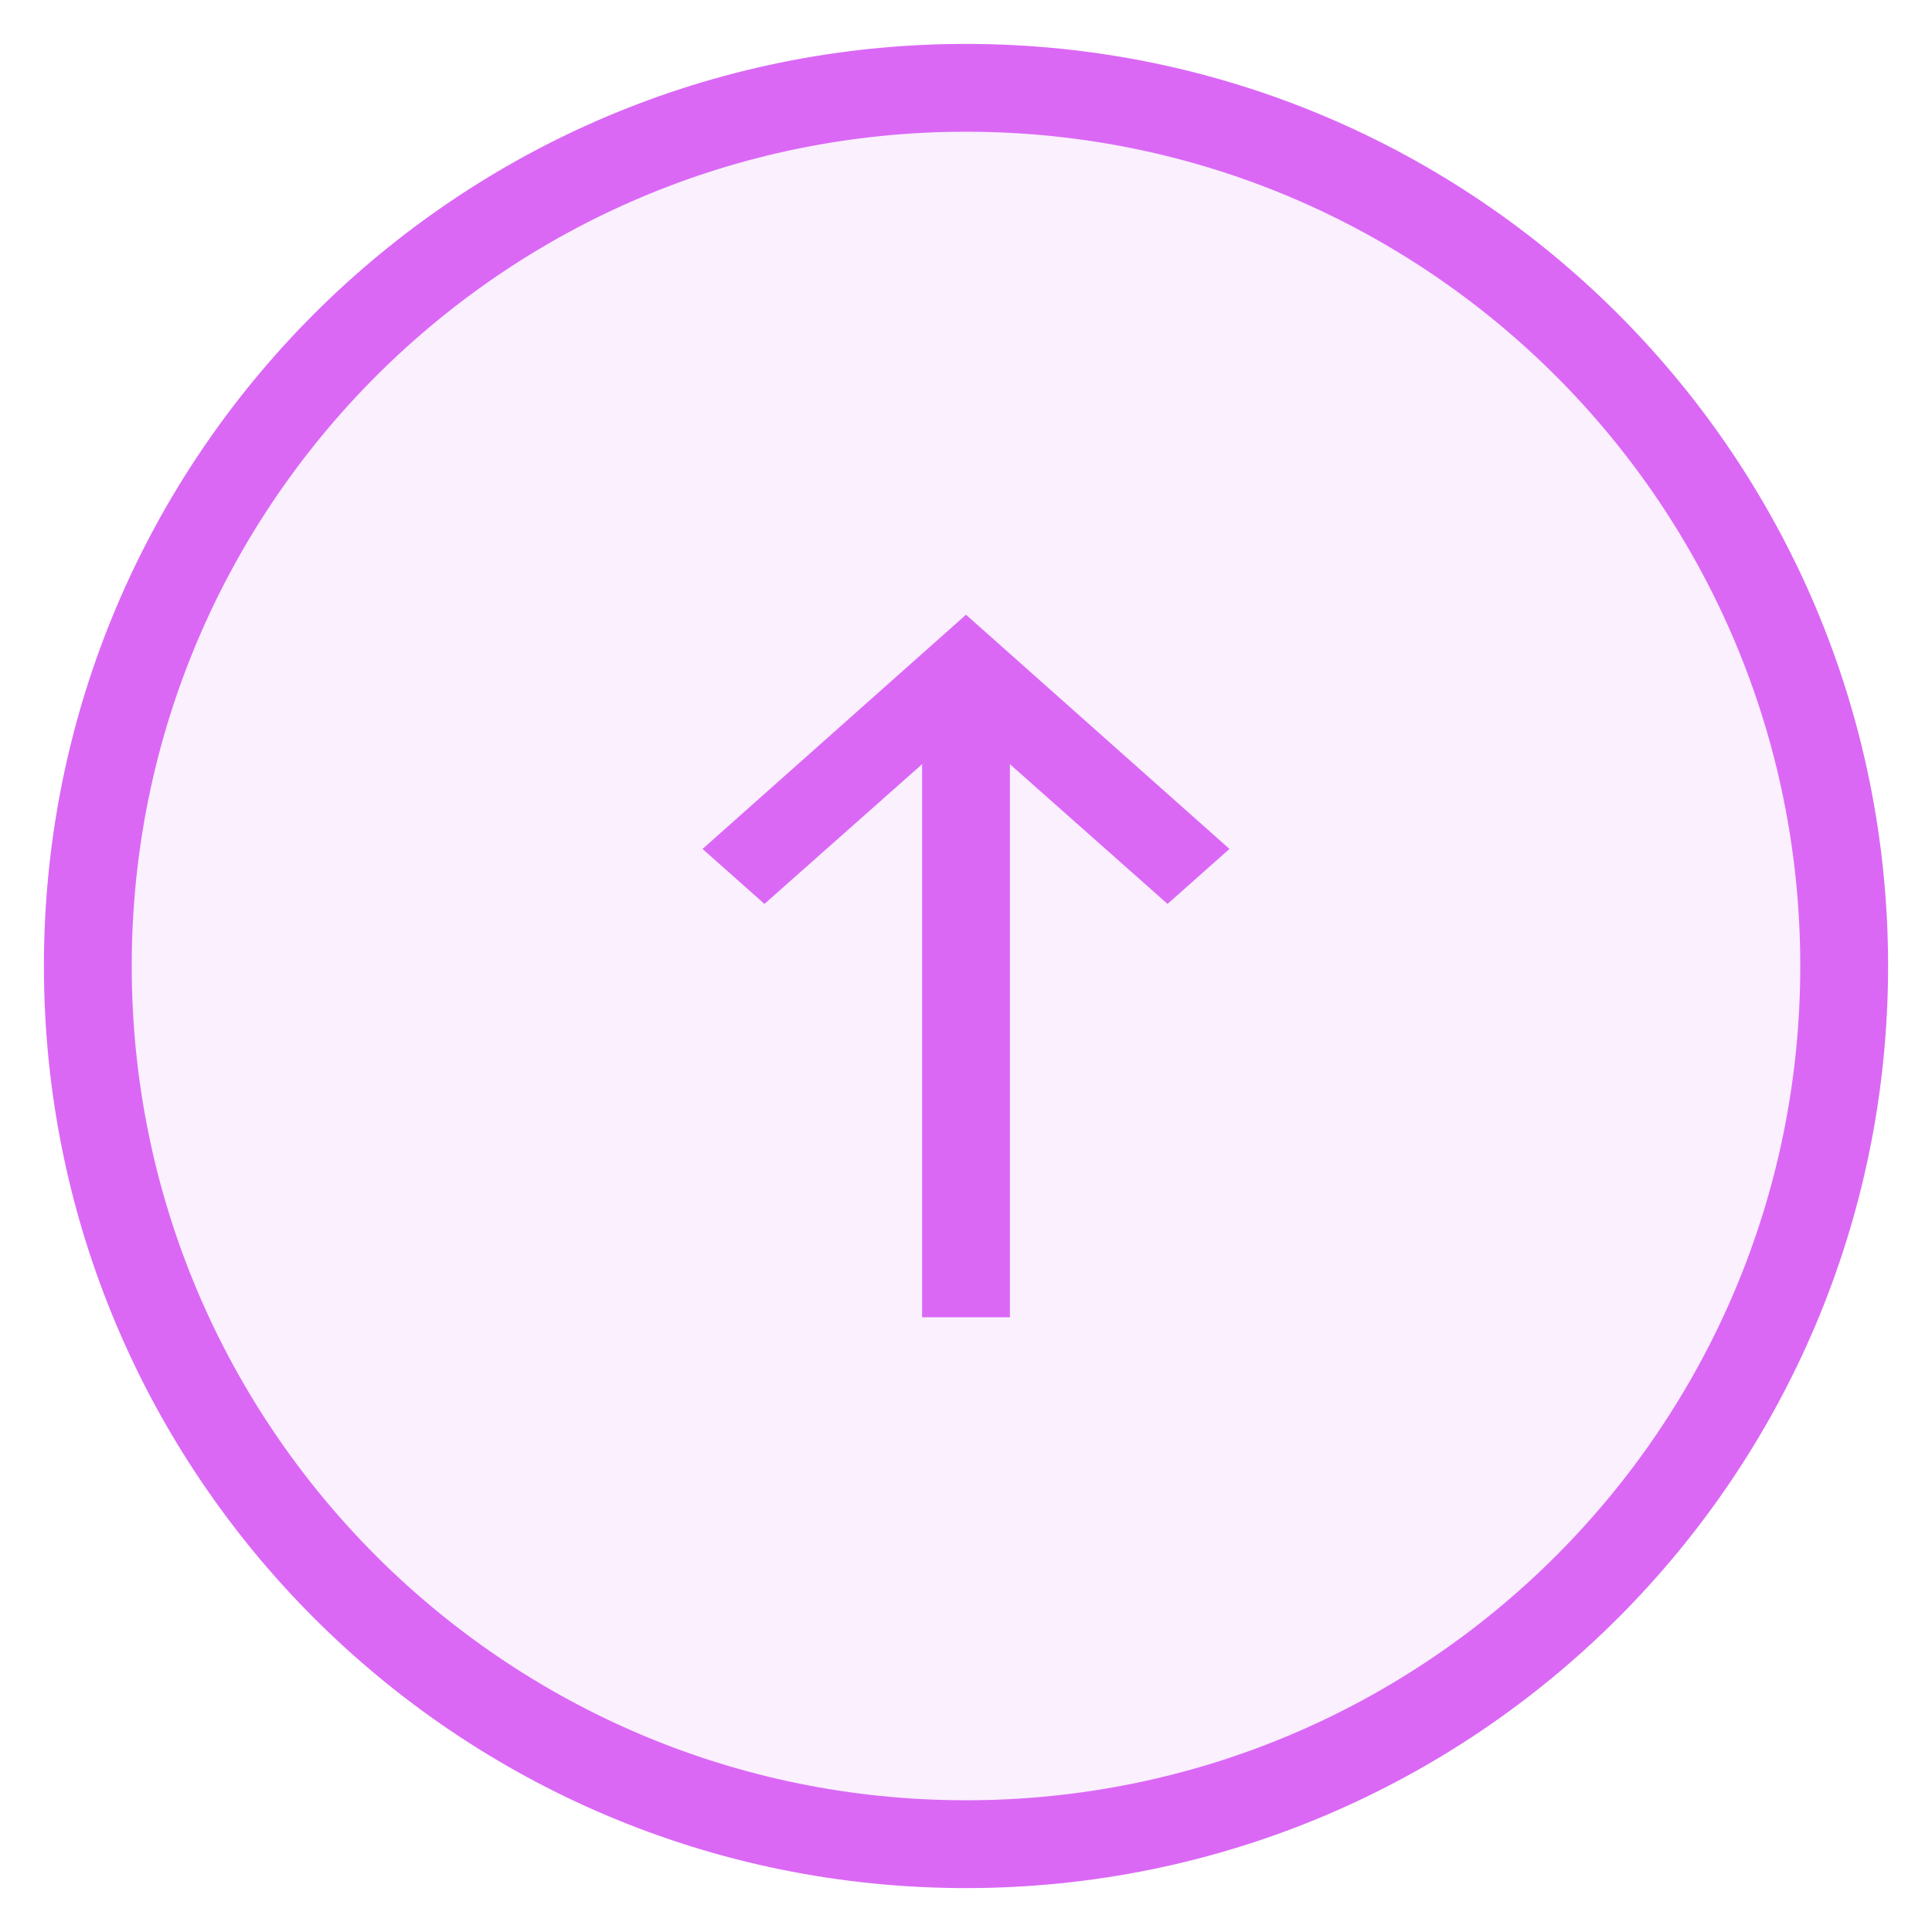
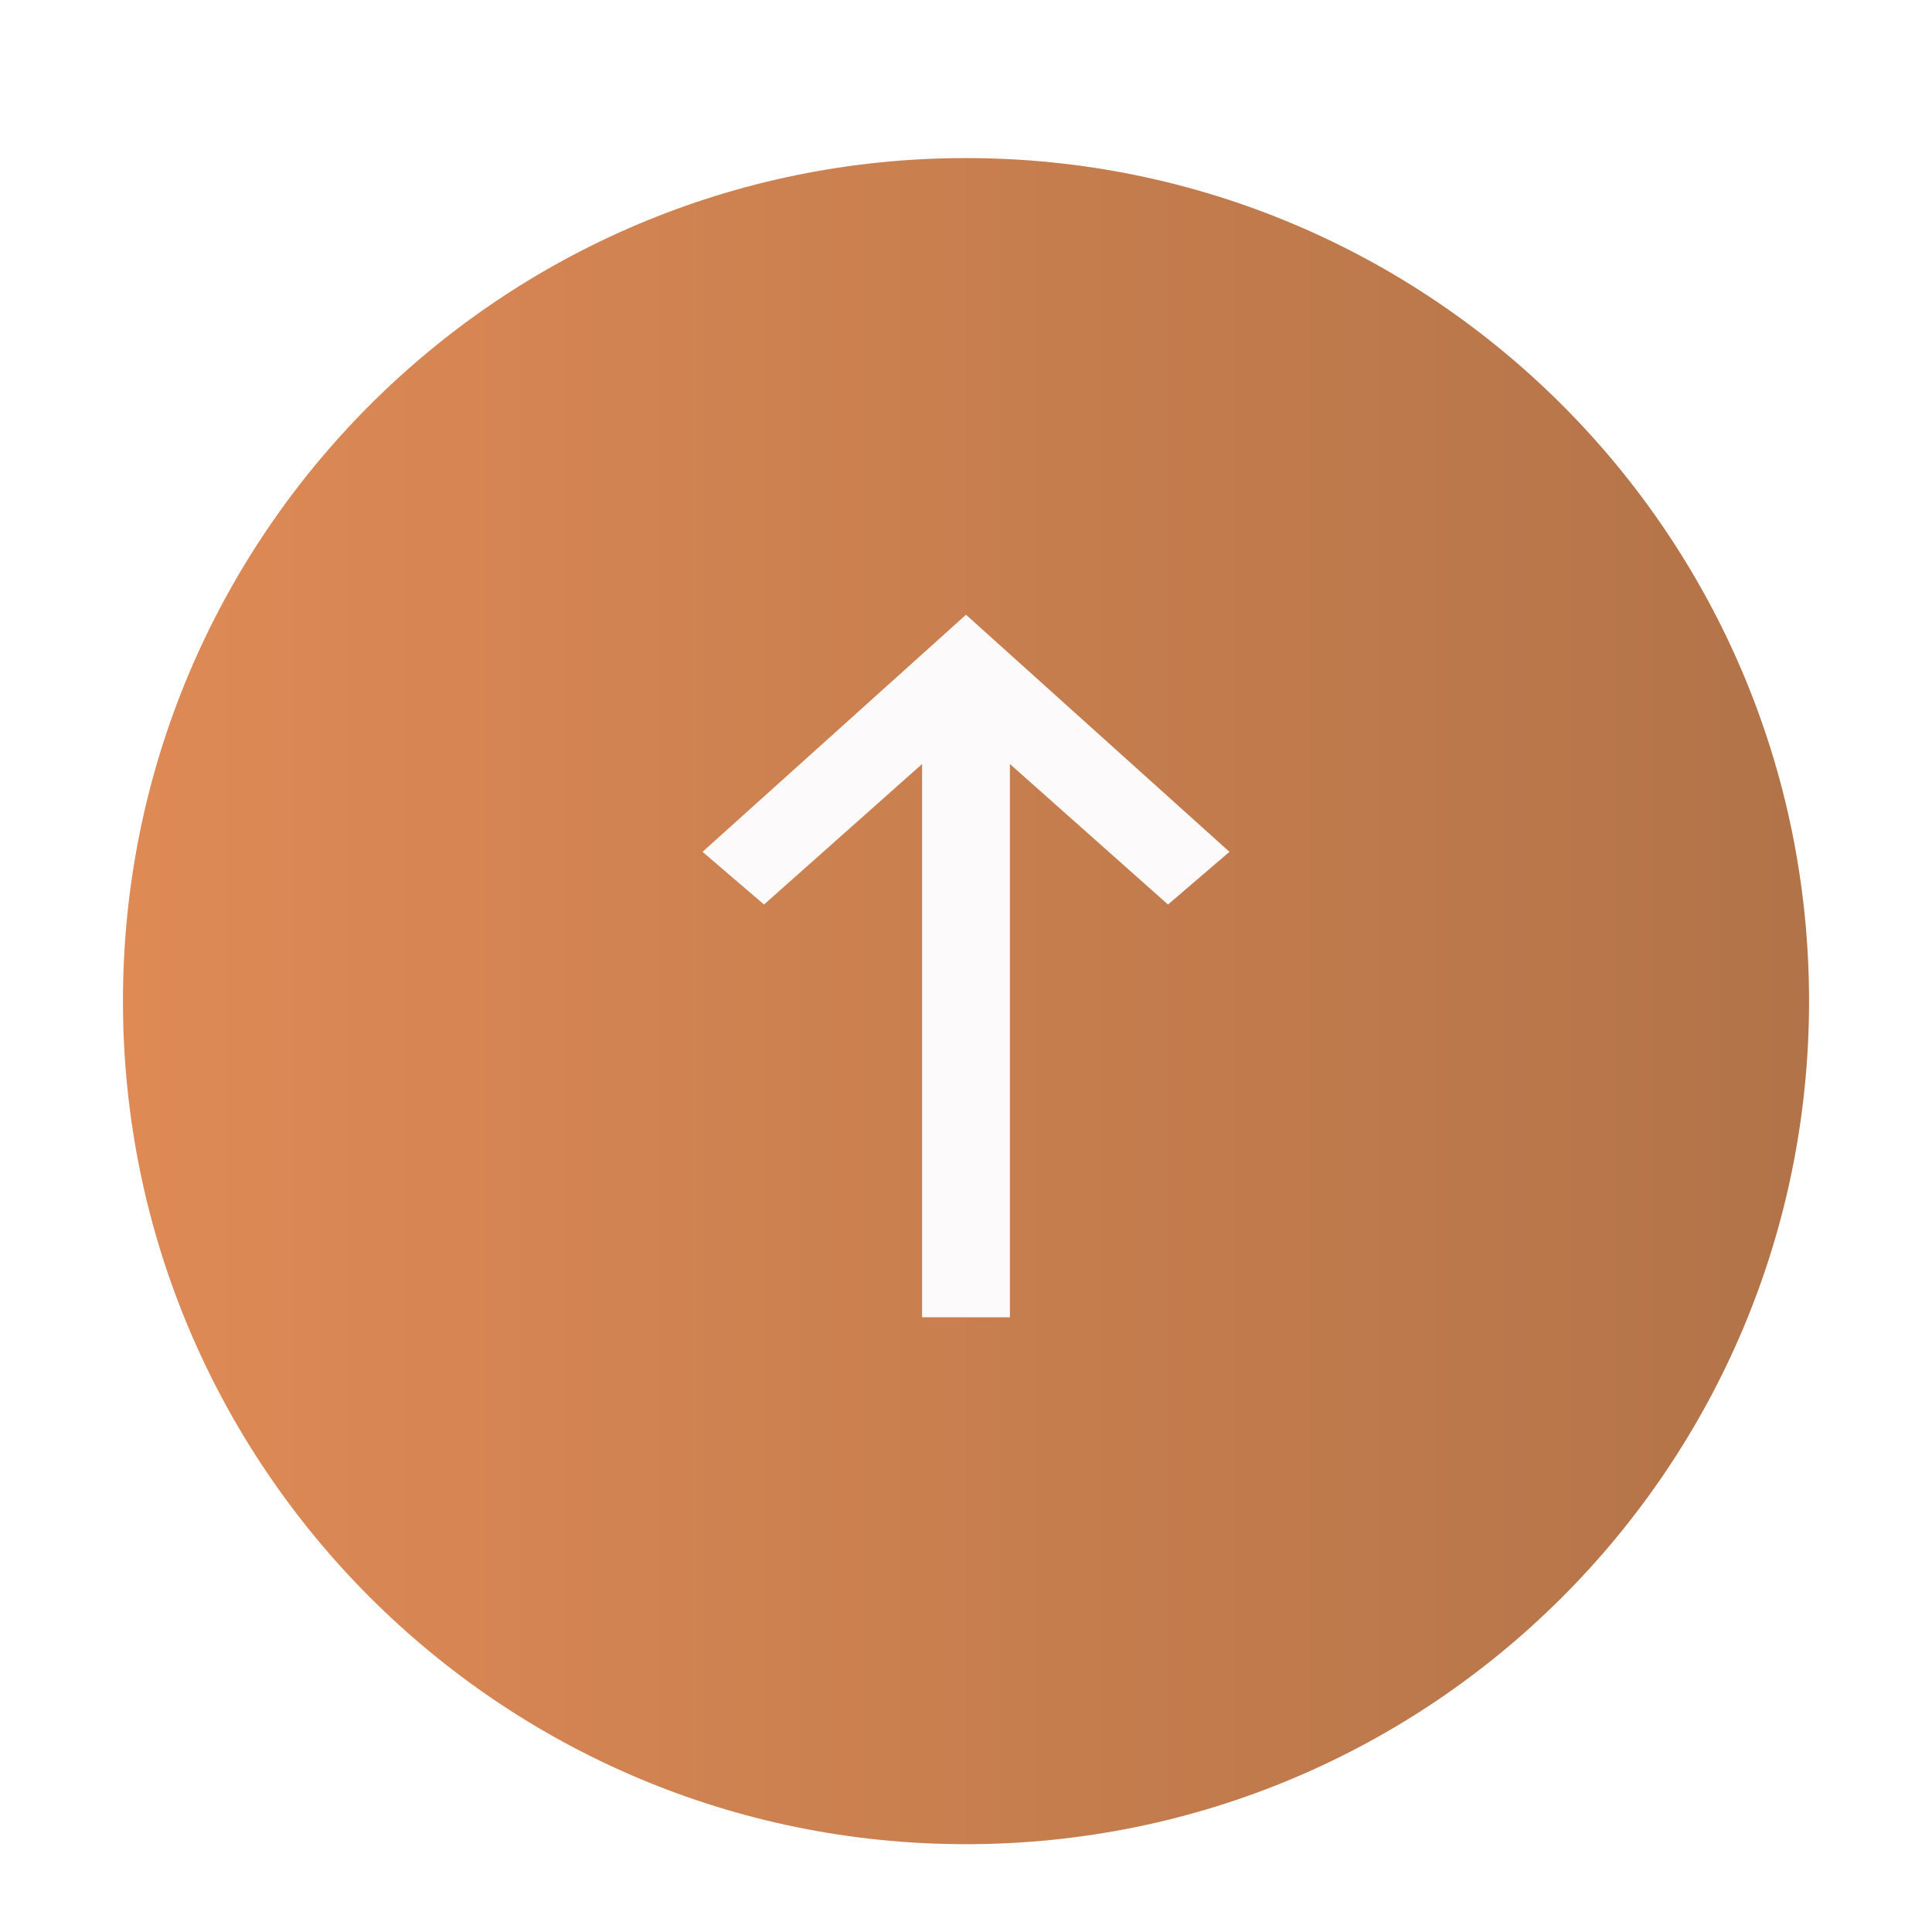
- <svg xmlns="http://www.w3.org/2000/svg" width="22px" height="22px" viewBox="0 0 22 22" version="1.1">
-   <defs />
-   <g id="Page-2" stroke="none" stroke-width="1" fill="none" fill-rule="evenodd">
-     <g id="wallet_1440" transform="translate(-130, -583)" fill="#DA68F5">
-       <g id="transactions" transform="translate(100, 403)">
-         <g id="2" transform="translate(0, 156)">
-           <g id="Group-5" transform="translate(30, 20)">
-             <g id="icon-sent" transform="translate(0, 4)">
-               <circle id="Oval-4" stroke="#DA68F5" fill-opacity="0.1" cx="11" cy="11" r="10" />
-               <polygon id="Mask" transform="translate(11, 11) scale(-1, 1) rotate(90) translate(-11, -11) " points="15 10.5 8.702 10.5 10.293 8.705 9.667 8 7 11 9.667 14 10.293 13.295 8.702 11.5 15 11.5" />
-             </g>
-           </g>
-         </g>
-       </g>
-     </g>
+ <svg xmlns="http://www.w3.org/2000/svg" version="1.1" id="Слой_1" x="0px" y="0px" viewBox="0 0 22 22" style="enable-background:new 0 0 22 22;" xml:space="preserve">
+   <style type="text/css">
+ 	.st0{fill-rule:evenodd;clip-rule:evenodd;fill:url(#SVGID_1_);}
+ 	.st1{fill-rule:evenodd;clip-rule:evenodd;fill:url(#SVGID_2_);}
+ 	.st2{fill-rule:evenodd;clip-rule:evenodd;fill:url(#SVGID_3_);}
+ 	.st3{fill-rule:evenodd;clip-rule:evenodd;fill:url(#SVGID_4_);}
+ 	.st4{fill-rule:evenodd;clip-rule:evenodd;fill:url(#SVGID_5_);}
+ 	.st5{fill-rule:evenodd;clip-rule:evenodd;fill:url(#SVGID_6_);}
+ 	.st6{fill-rule:evenodd;clip-rule:evenodd;fill:url(#SVGID_7_);}
+ 	.st7{fill-rule:evenodd;clip-rule:evenodd;fill:url(#SVGID_8_);}
+ 	.st8{fill-rule:evenodd;clip-rule:evenodd;fill:url(#SVGID_9_);}
+ 	.st9{fill-rule:evenodd;clip-rule:evenodd;fill:url(#SVGID_10_);}
+ 	.st10{fill-rule:evenodd;clip-rule:evenodd;fill:url(#SVGID_11_);}
+ 	.st11{fill-rule:evenodd;clip-rule:evenodd;fill:url(#SVGID_12_);}
+ 	.st12{fill-rule:evenodd;clip-rule:evenodd;fill:url(#SVGID_13_);}
+ 	.st13{fill-rule:evenodd;clip-rule:evenodd;fill:url(#SVGID_14_);}
+ 	.st14{fill-rule:evenodd;clip-rule:evenodd;fill:url(#SVGID_15_);}
+ 	.st15{fill-rule:evenodd;clip-rule:evenodd;fill:url(#SVGID_16_);}
+ 	.st16{fill-rule:evenodd;clip-rule:evenodd;fill:url(#SVGID_17_);}
+ 	.st17{fill-rule:evenodd;clip-rule:evenodd;fill:url(#SVGID_18_);}
+ 	.st18{fill-rule:evenodd;clip-rule:evenodd;fill:url(#SVGID_19_);}
+ 	.st19{fill-rule:evenodd;clip-rule:evenodd;fill:url(#SVGID_20_);}
+ 	.st20{fill-rule:evenodd;clip-rule:evenodd;fill:url(#SVGID_21_);}
+ 	.st21{fill-rule:evenodd;clip-rule:evenodd;fill:url(#SVGID_22_);}
+ 	.st22{fill-rule:evenodd;clip-rule:evenodd;fill:url(#SVGID_23_);}
+ 	.st23{fill-rule:evenodd;clip-rule:evenodd;fill:url(#SVGID_24_);}
+ 	.st24{fill-rule:evenodd;clip-rule:evenodd;fill:url(#SVGID_25_);}
+ 	.st25{fill-rule:evenodd;clip-rule:evenodd;fill:url(#SVGID_26_);}
+ 	.st26{fill-rule:evenodd;clip-rule:evenodd;fill:url(#SVGID_27_);}
+ 	.st27{fill-rule:evenodd;clip-rule:evenodd;fill:url(#SVGID_28_);}
+ 	.st28{fill-rule:evenodd;clip-rule:evenodd;fill:url(#SVGID_29_);}
+ 	.st29{fill-rule:evenodd;clip-rule:evenodd;fill:url(#SVGID_30_);}
+ 	.st30{fill-rule:evenodd;clip-rule:evenodd;fill:url(#SVGID_31_);}
+ 	.st31{fill-rule:evenodd;clip-rule:evenodd;fill:url(#SVGID_32_);}
+ 	.st32{fill-rule:evenodd;clip-rule:evenodd;fill:url(#SVGID_33_);}
+ 	.st33{fill-rule:evenodd;clip-rule:evenodd;fill:#373D3E;}
+ 	.st34{fill-rule:evenodd;clip-rule:evenodd;fill:url(#SVGID_34_);}
+ 	.st35{fill-rule:evenodd;clip-rule:evenodd;fill:url(#SVGID_35_);}
+ 	.st36{fill-rule:evenodd;clip-rule:evenodd;fill:url(#SVGID_36_);}
+ 	.st37{fill-rule:evenodd;clip-rule:evenodd;fill:url(#SVGID_37_);}
+ 	.st38{fill-rule:evenodd;clip-rule:evenodd;fill:url(#SVGID_38_);}
+ 	.st39{fill-rule:evenodd;clip-rule:evenodd;fill:url(#SVGID_39_);}
+ 	.st40{fill-rule:evenodd;clip-rule:evenodd;fill:url(#SVGID_40_);}
+ 	.st41{fill-rule:evenodd;clip-rule:evenodd;fill:url(#SVGID_41_);}
+ 	.st42{fill-rule:evenodd;clip-rule:evenodd;fill:url(#SVGID_42_);}
+ 	.st43{fill-rule:evenodd;clip-rule:evenodd;fill:url(#SVGID_43_);}
+ 	.st44{fill-rule:evenodd;clip-rule:evenodd;fill:url(#SVGID_44_);}
+ 	.st45{fill-rule:evenodd;clip-rule:evenodd;fill:url(#SVGID_45_);}
+ 	.st46{fill-rule:evenodd;clip-rule:evenodd;fill:url(#SVGID_46_);}
+ 	.st47{fill-rule:evenodd;clip-rule:evenodd;fill:url(#SVGID_47_);}
+ 	.st48{fill-rule:evenodd;clip-rule:evenodd;fill:url(#SVGID_48_);}
+ 	.st49{fill:url(#SVGID_49_);}
+ 	.st50{fill:#FCFAFA;fill-opacity:0.1;}
+ 	.st51{fill:#FCFAFA;}
+ </style>
+   <linearGradient id="SVGID_1_" gradientUnits="userSpaceOnUse" x1="1.427" y1="11.427" x2="20.573" y2="11.427">
+     <stop offset="0" style="stop-color:#DB7D43" />
+     <stop offset="1" style="stop-color:#AA6434" />
+   </linearGradient>
+   <circle style="fill:url(#SVGID_1_);" cx="11" cy="11.4" r="9.6" />
+   <g id="icon-sent" transform="translate(0, 4)">
+     <circle id="Oval-4" class="st50" cx="11" cy="7" r="10" />
+     <polygon id="Mask" class="st51" points="10.5,11 10.5,4.7 8.7,6.3 8,5.7 11,3 14,5.7 13.3,6.3 11.5,4.7 11.5,11  " />
  </g>
</svg>
